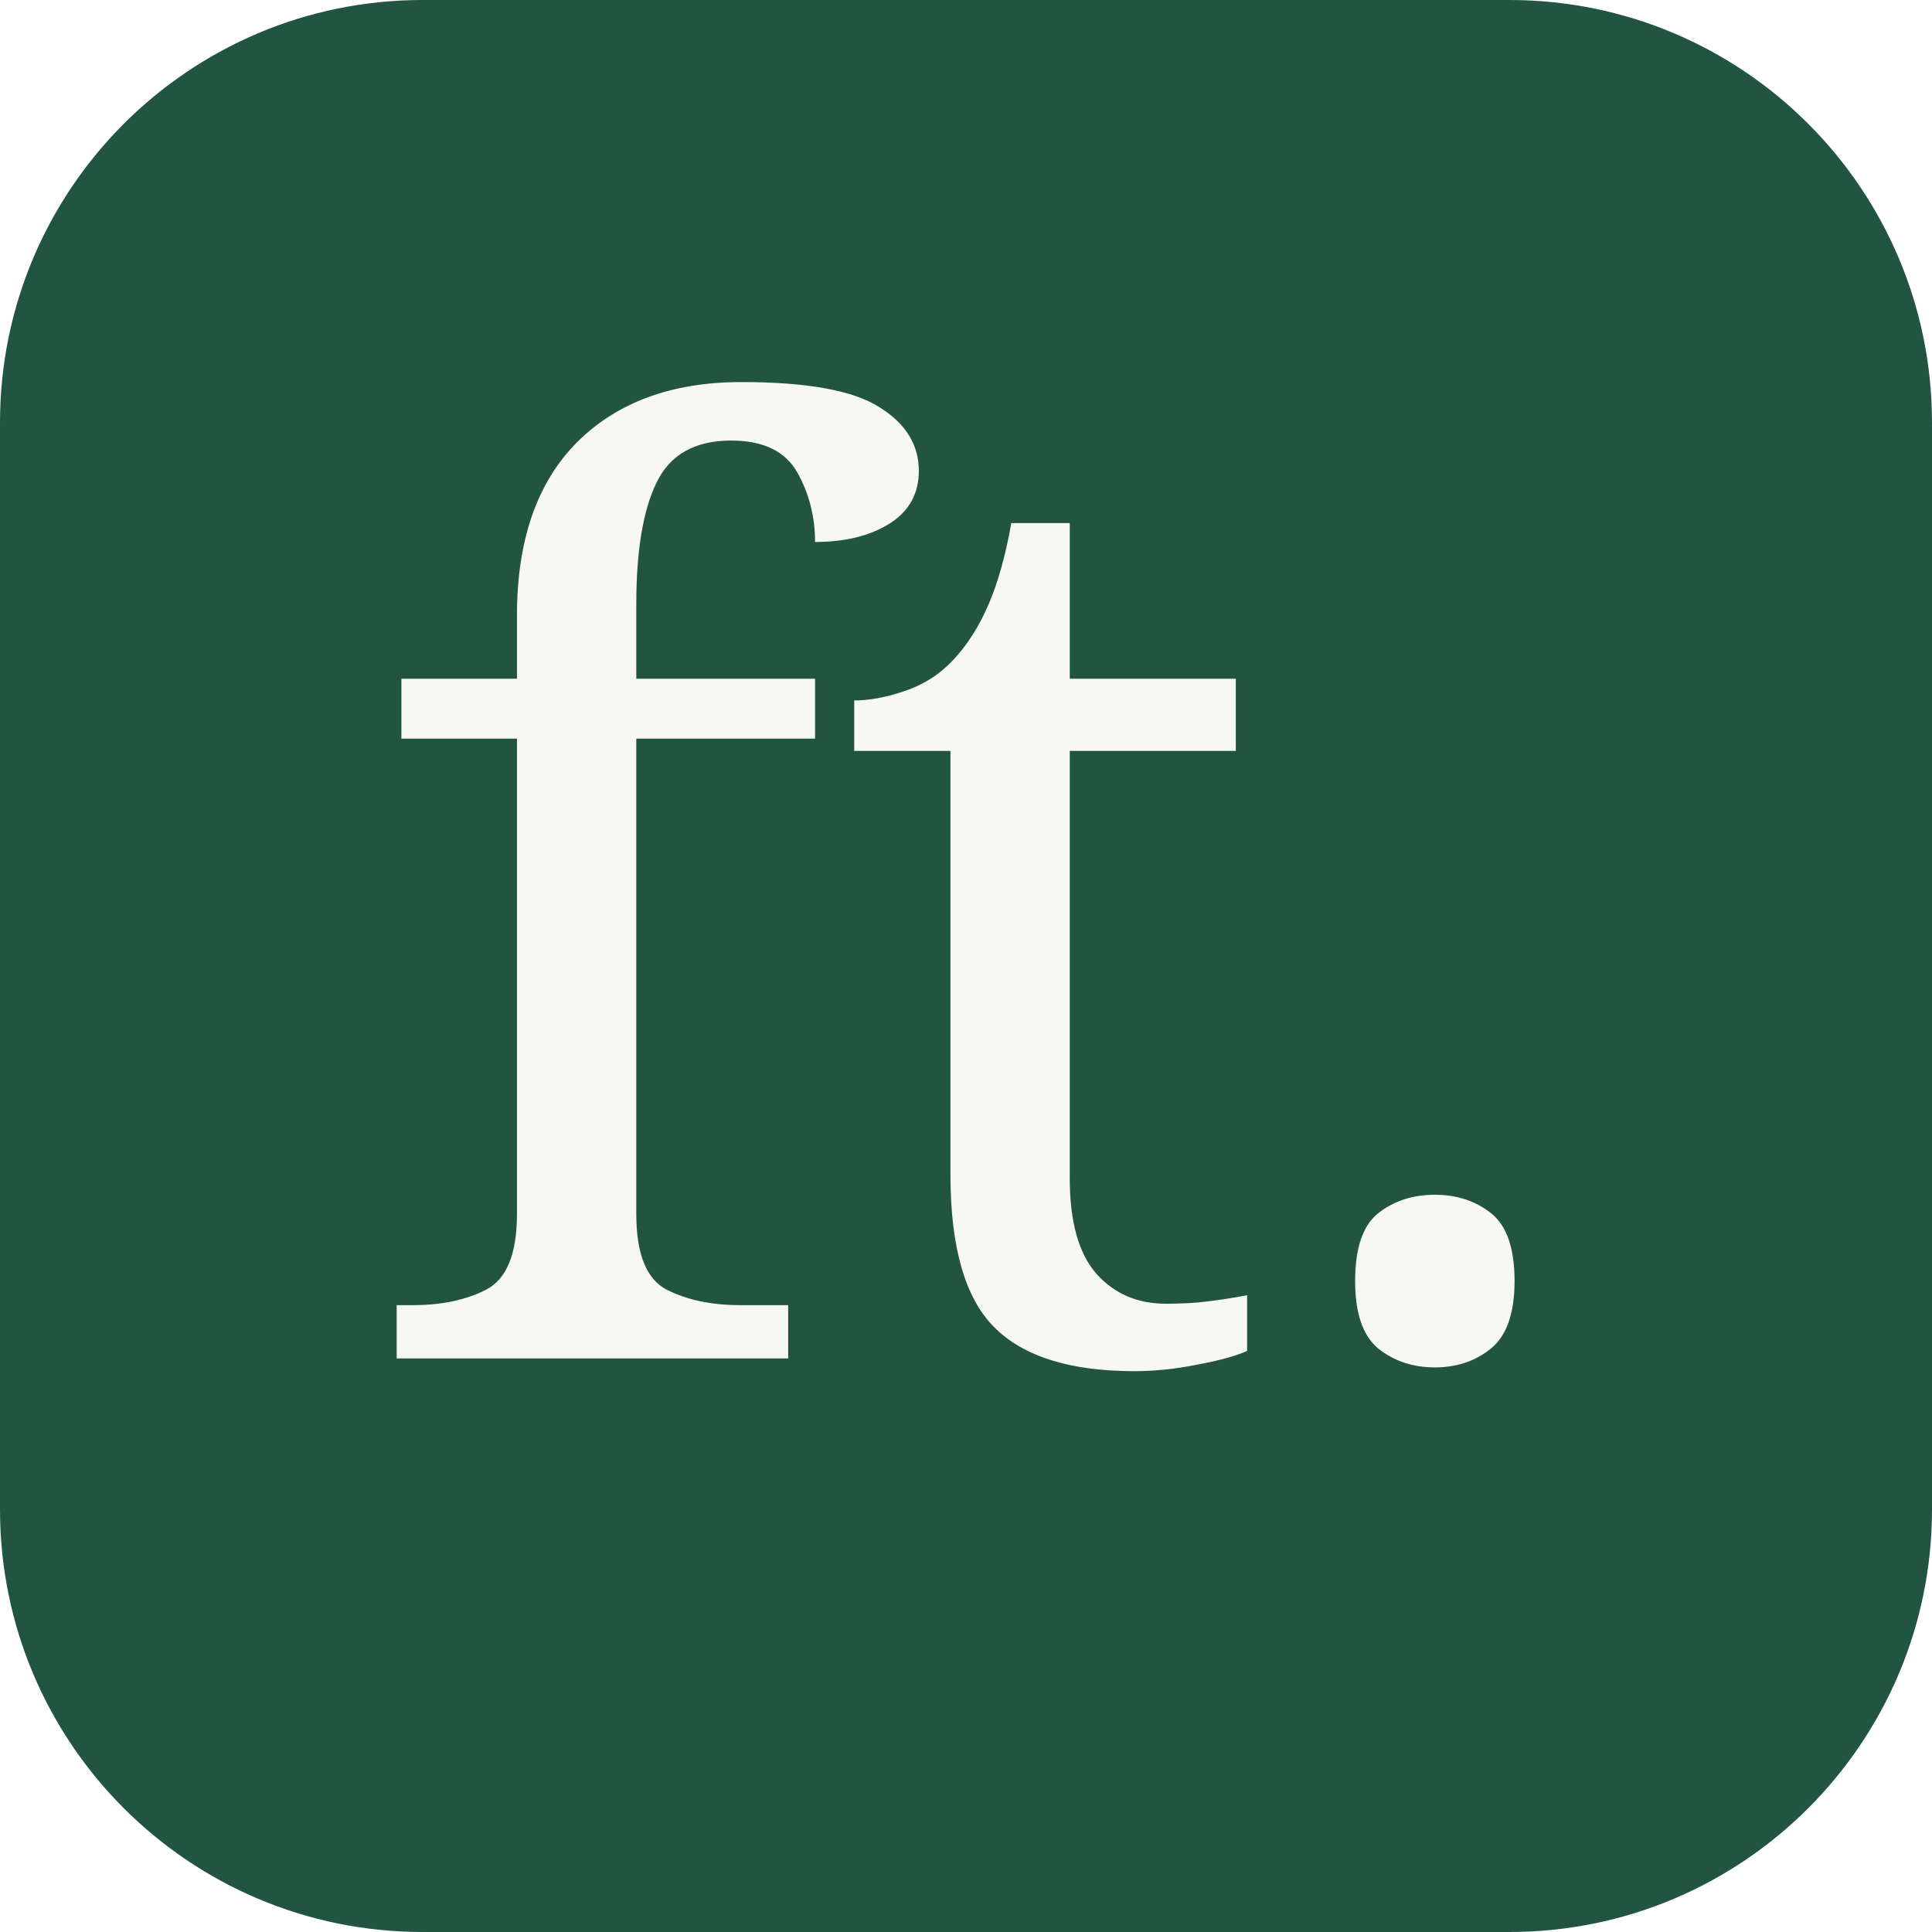
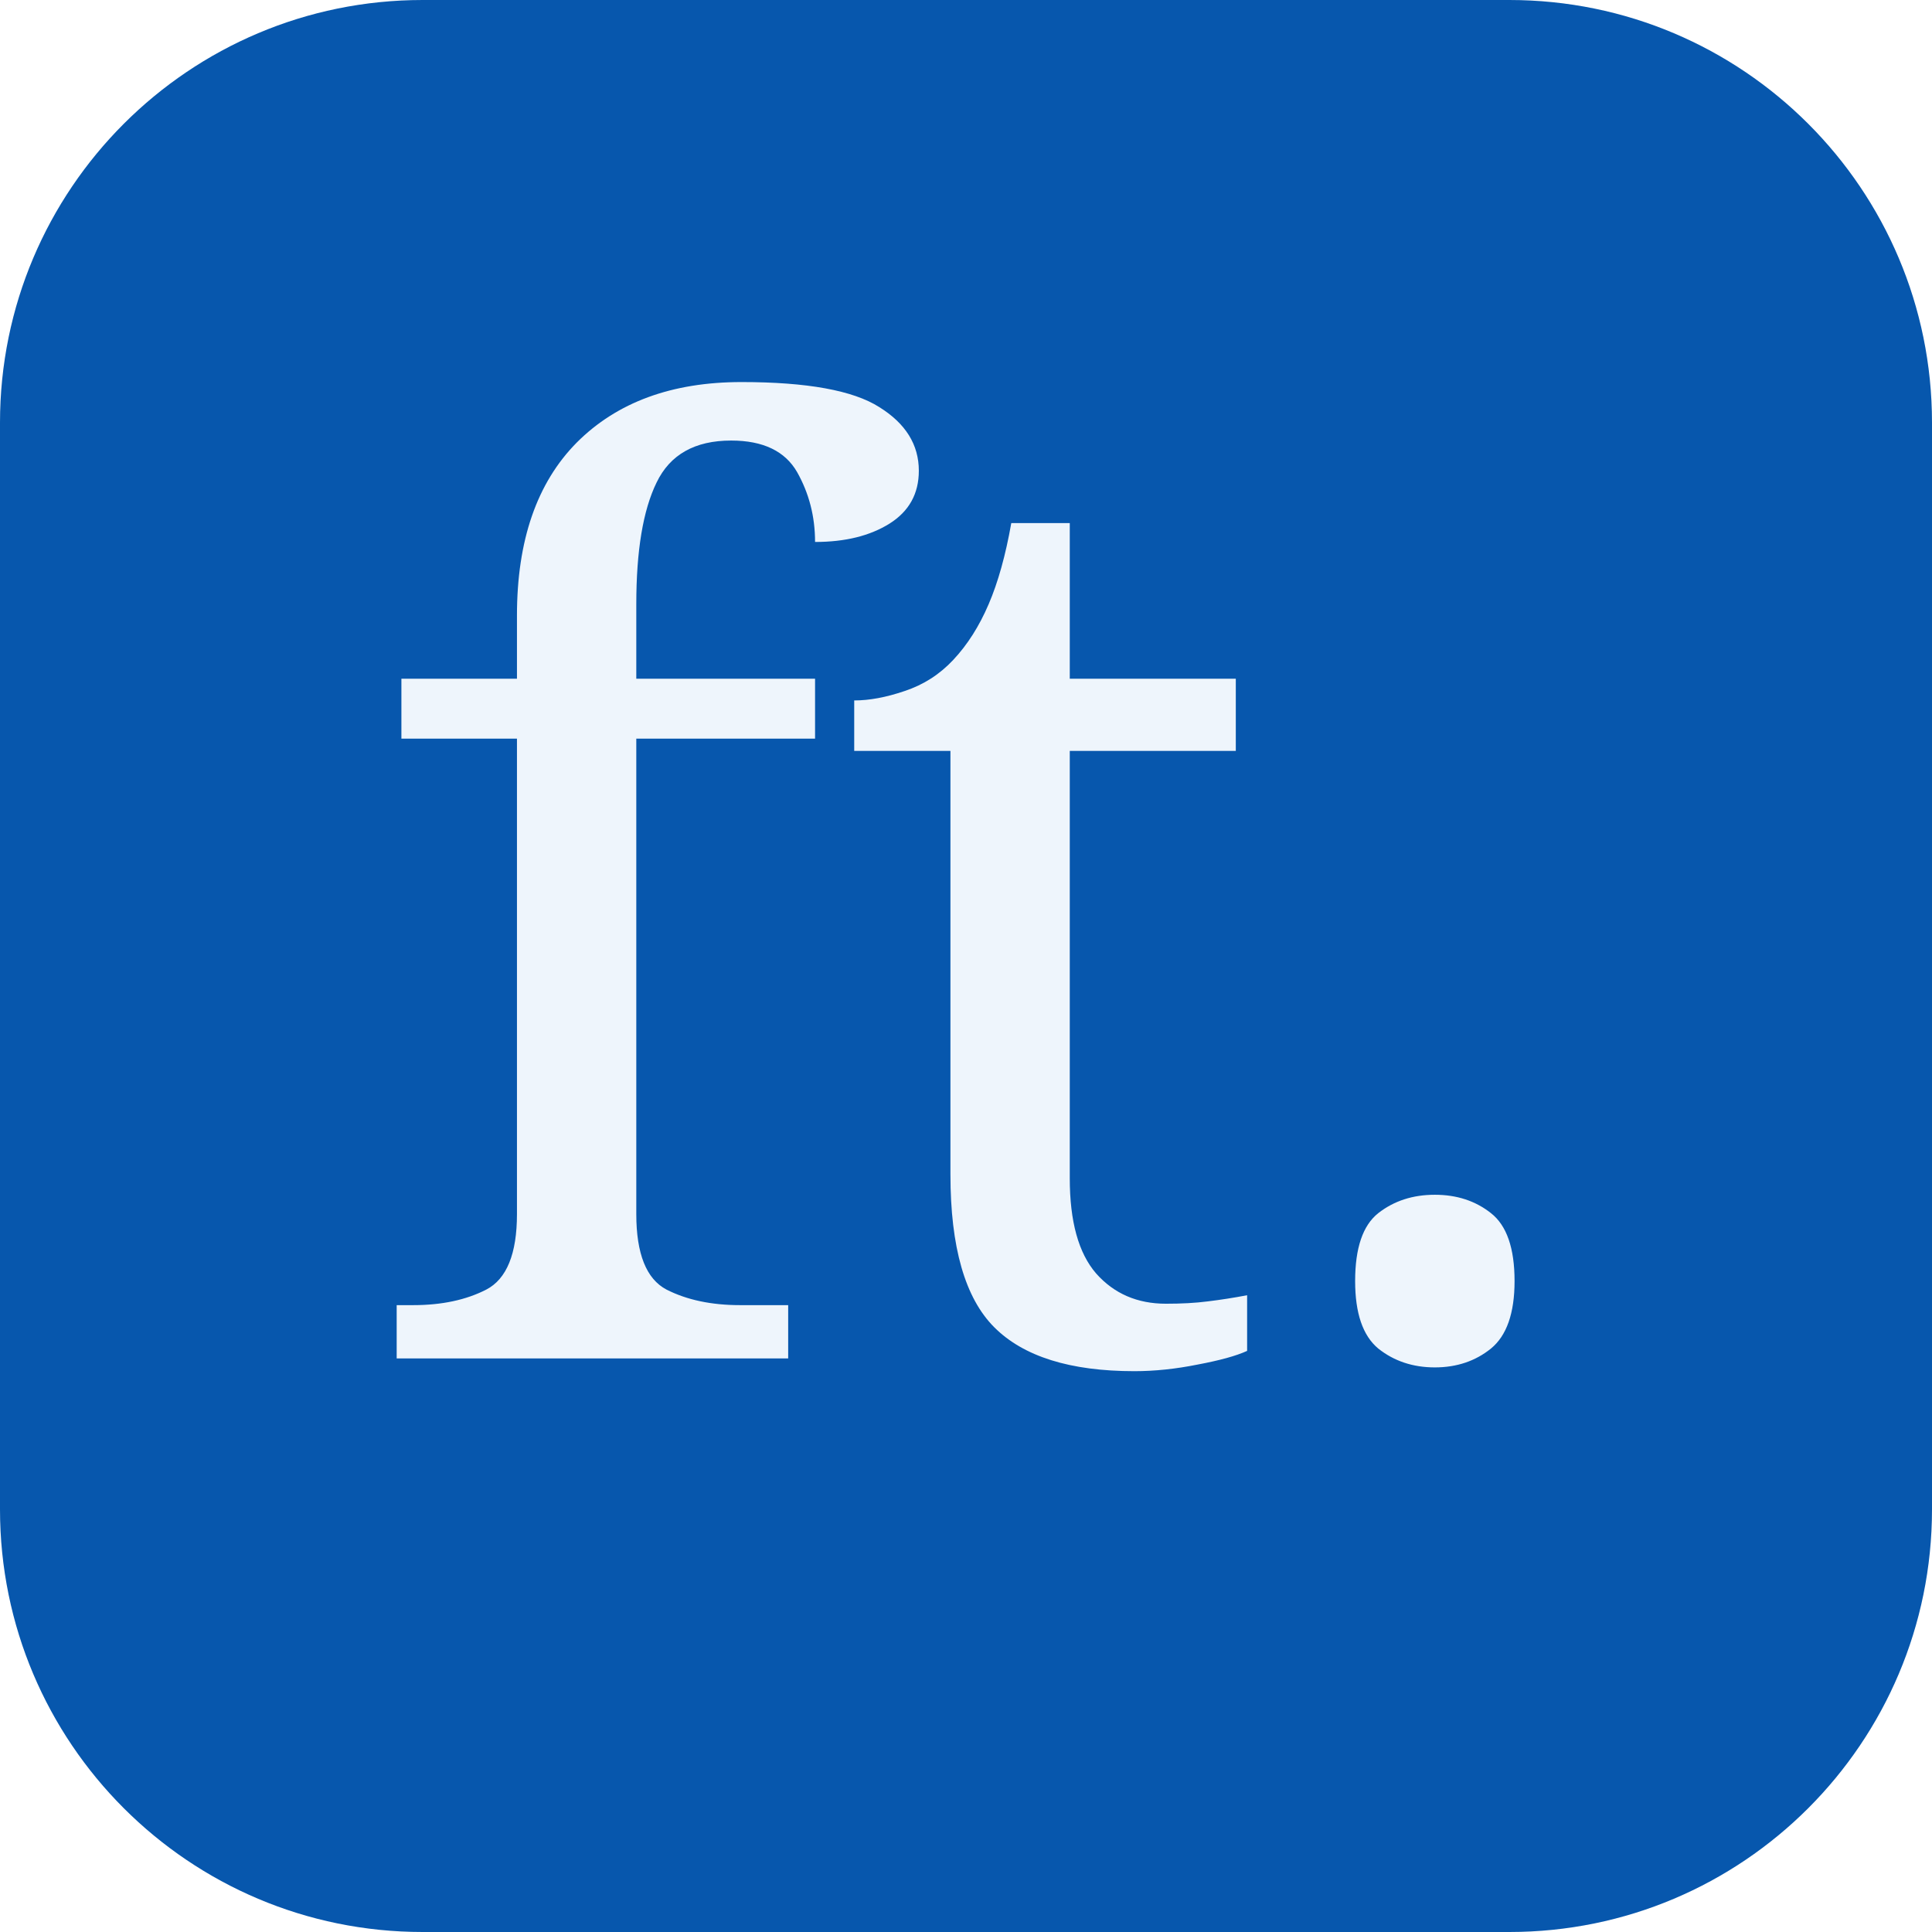
<svg xmlns="http://www.w3.org/2000/svg" viewBox="0 0 64 64">
-   <rect width="64" height="64" rx="14" fill="#225442" />
-   <text x="12" y="45" font-family="Georgia,serif" font-size="42" fill="#f7f8f2">ft.</text>
+   <rect width="64" height="64" rx="14" fill="#0757ad" />
+   <text x="12" y="45" font-family="Georgia,serif" font-size="42" fill="#eef5fc">ft.</text>
</svg>
